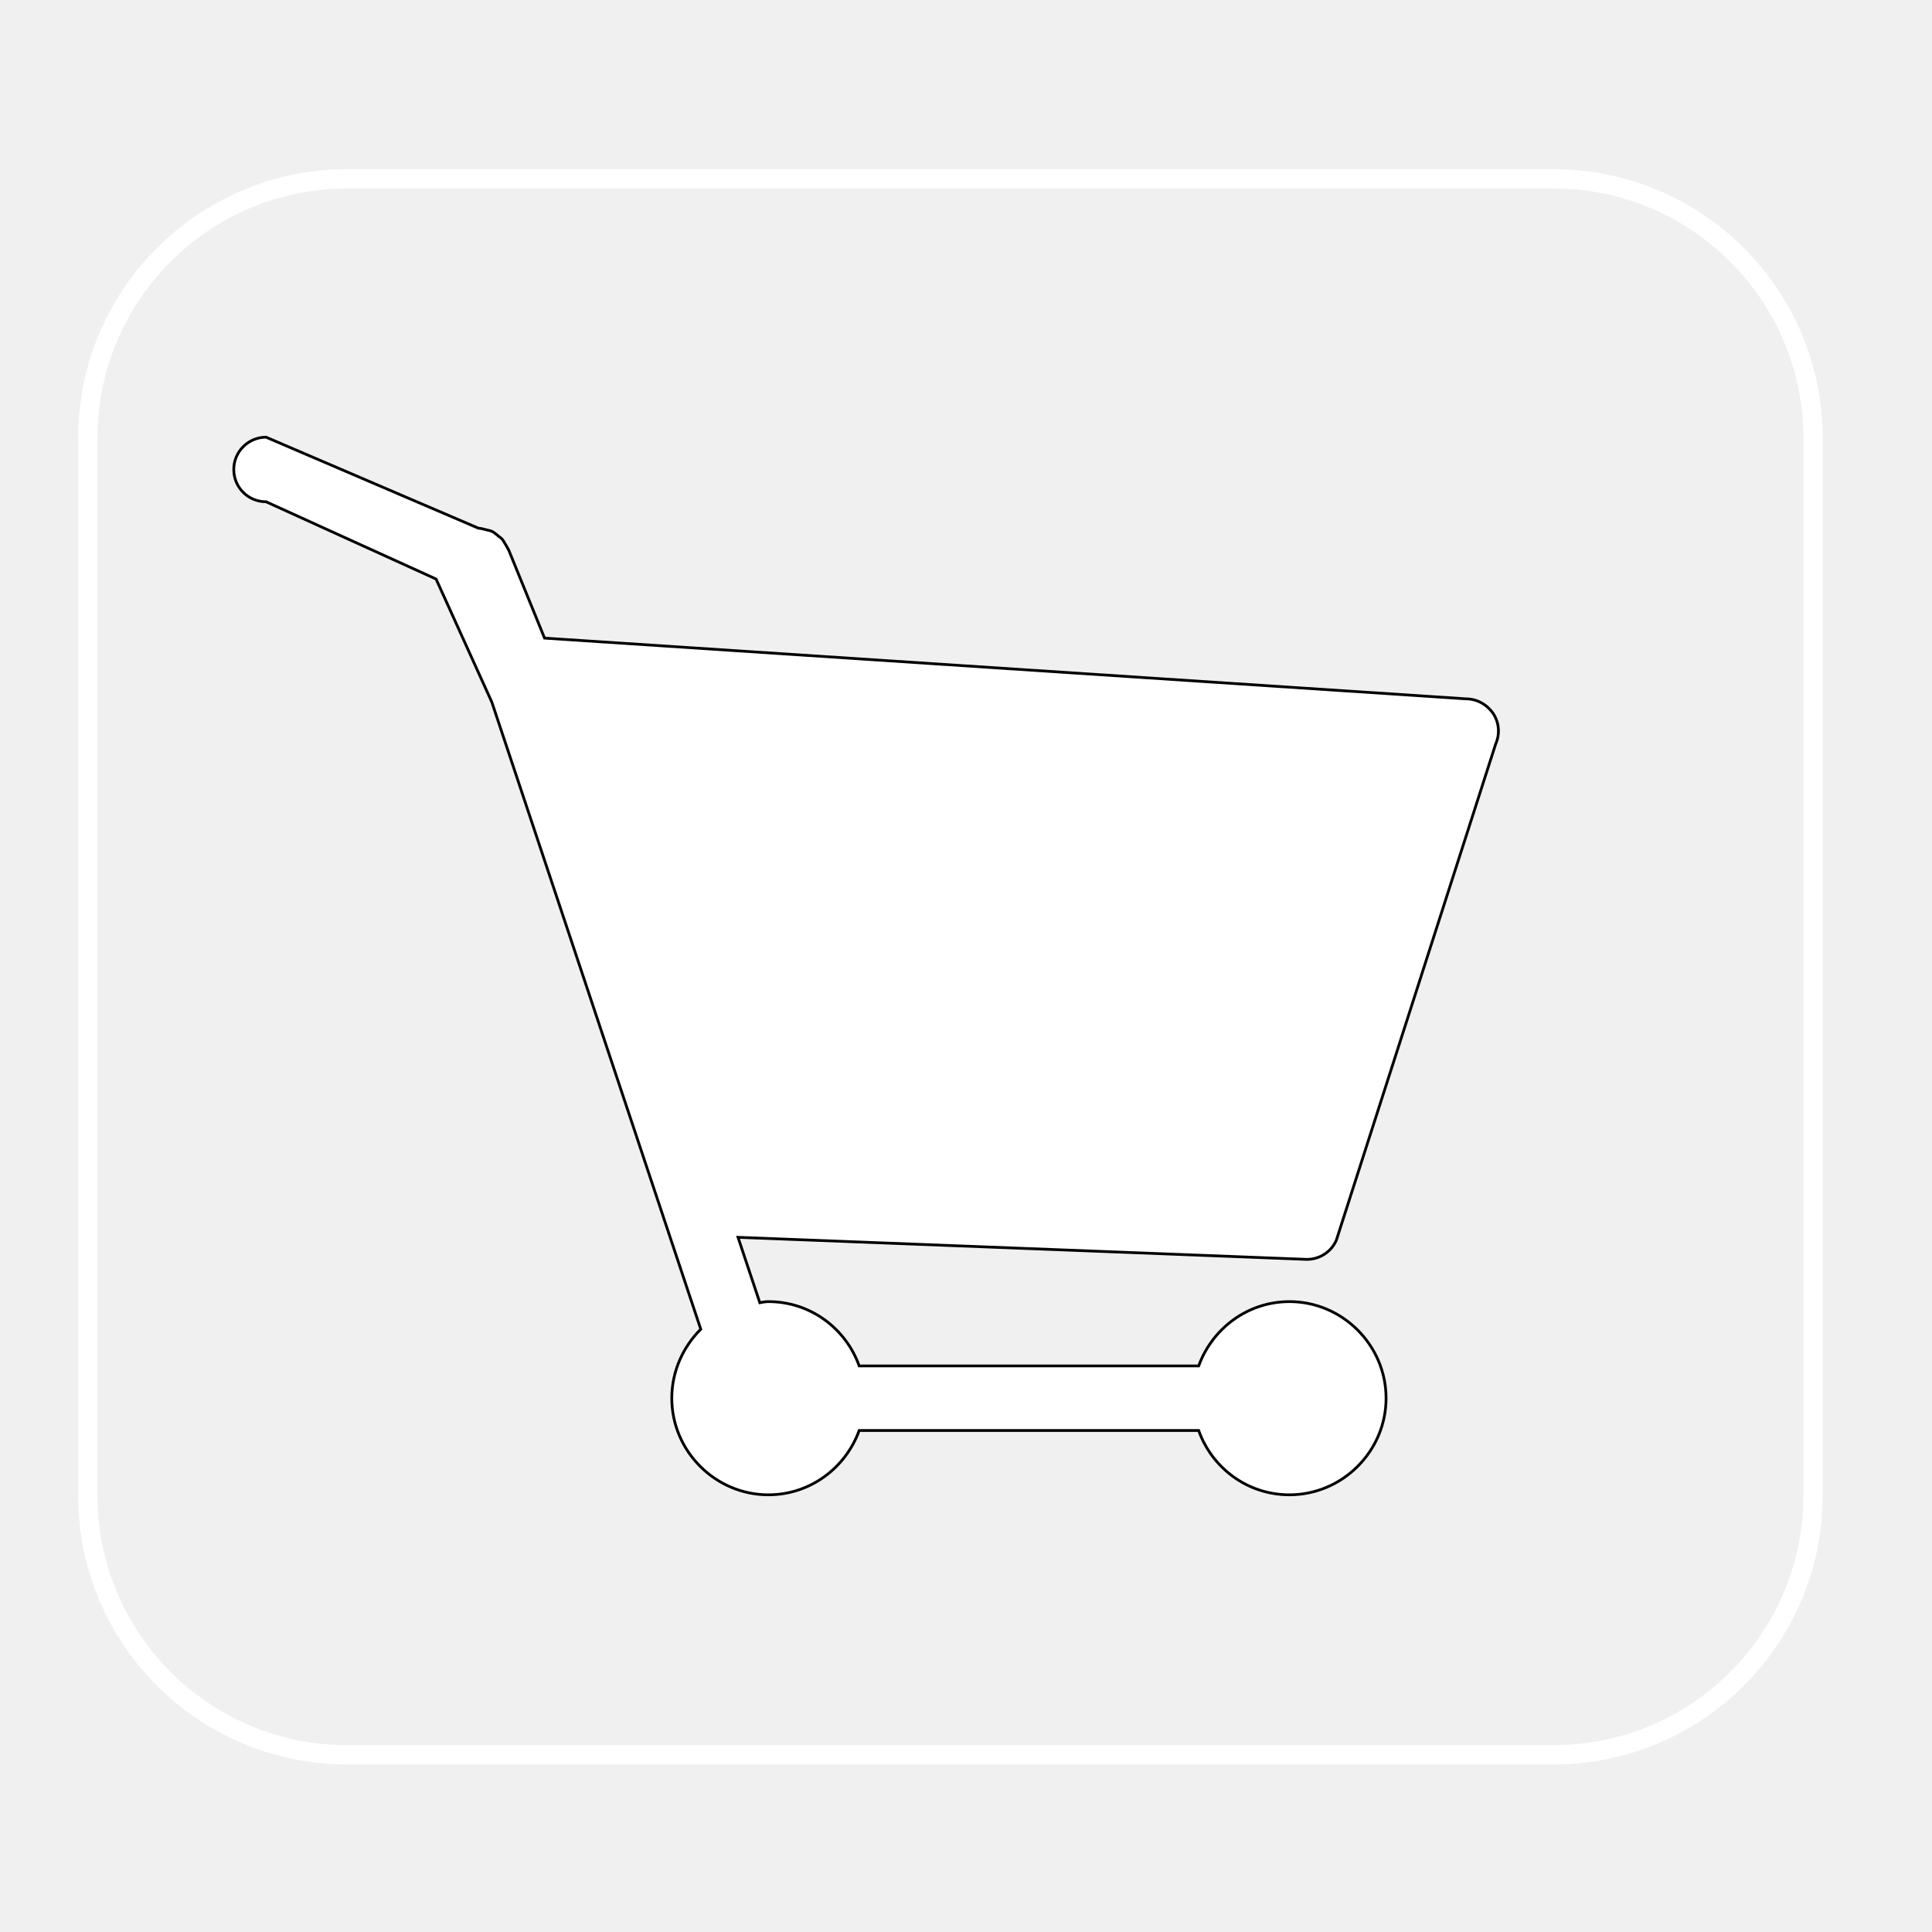
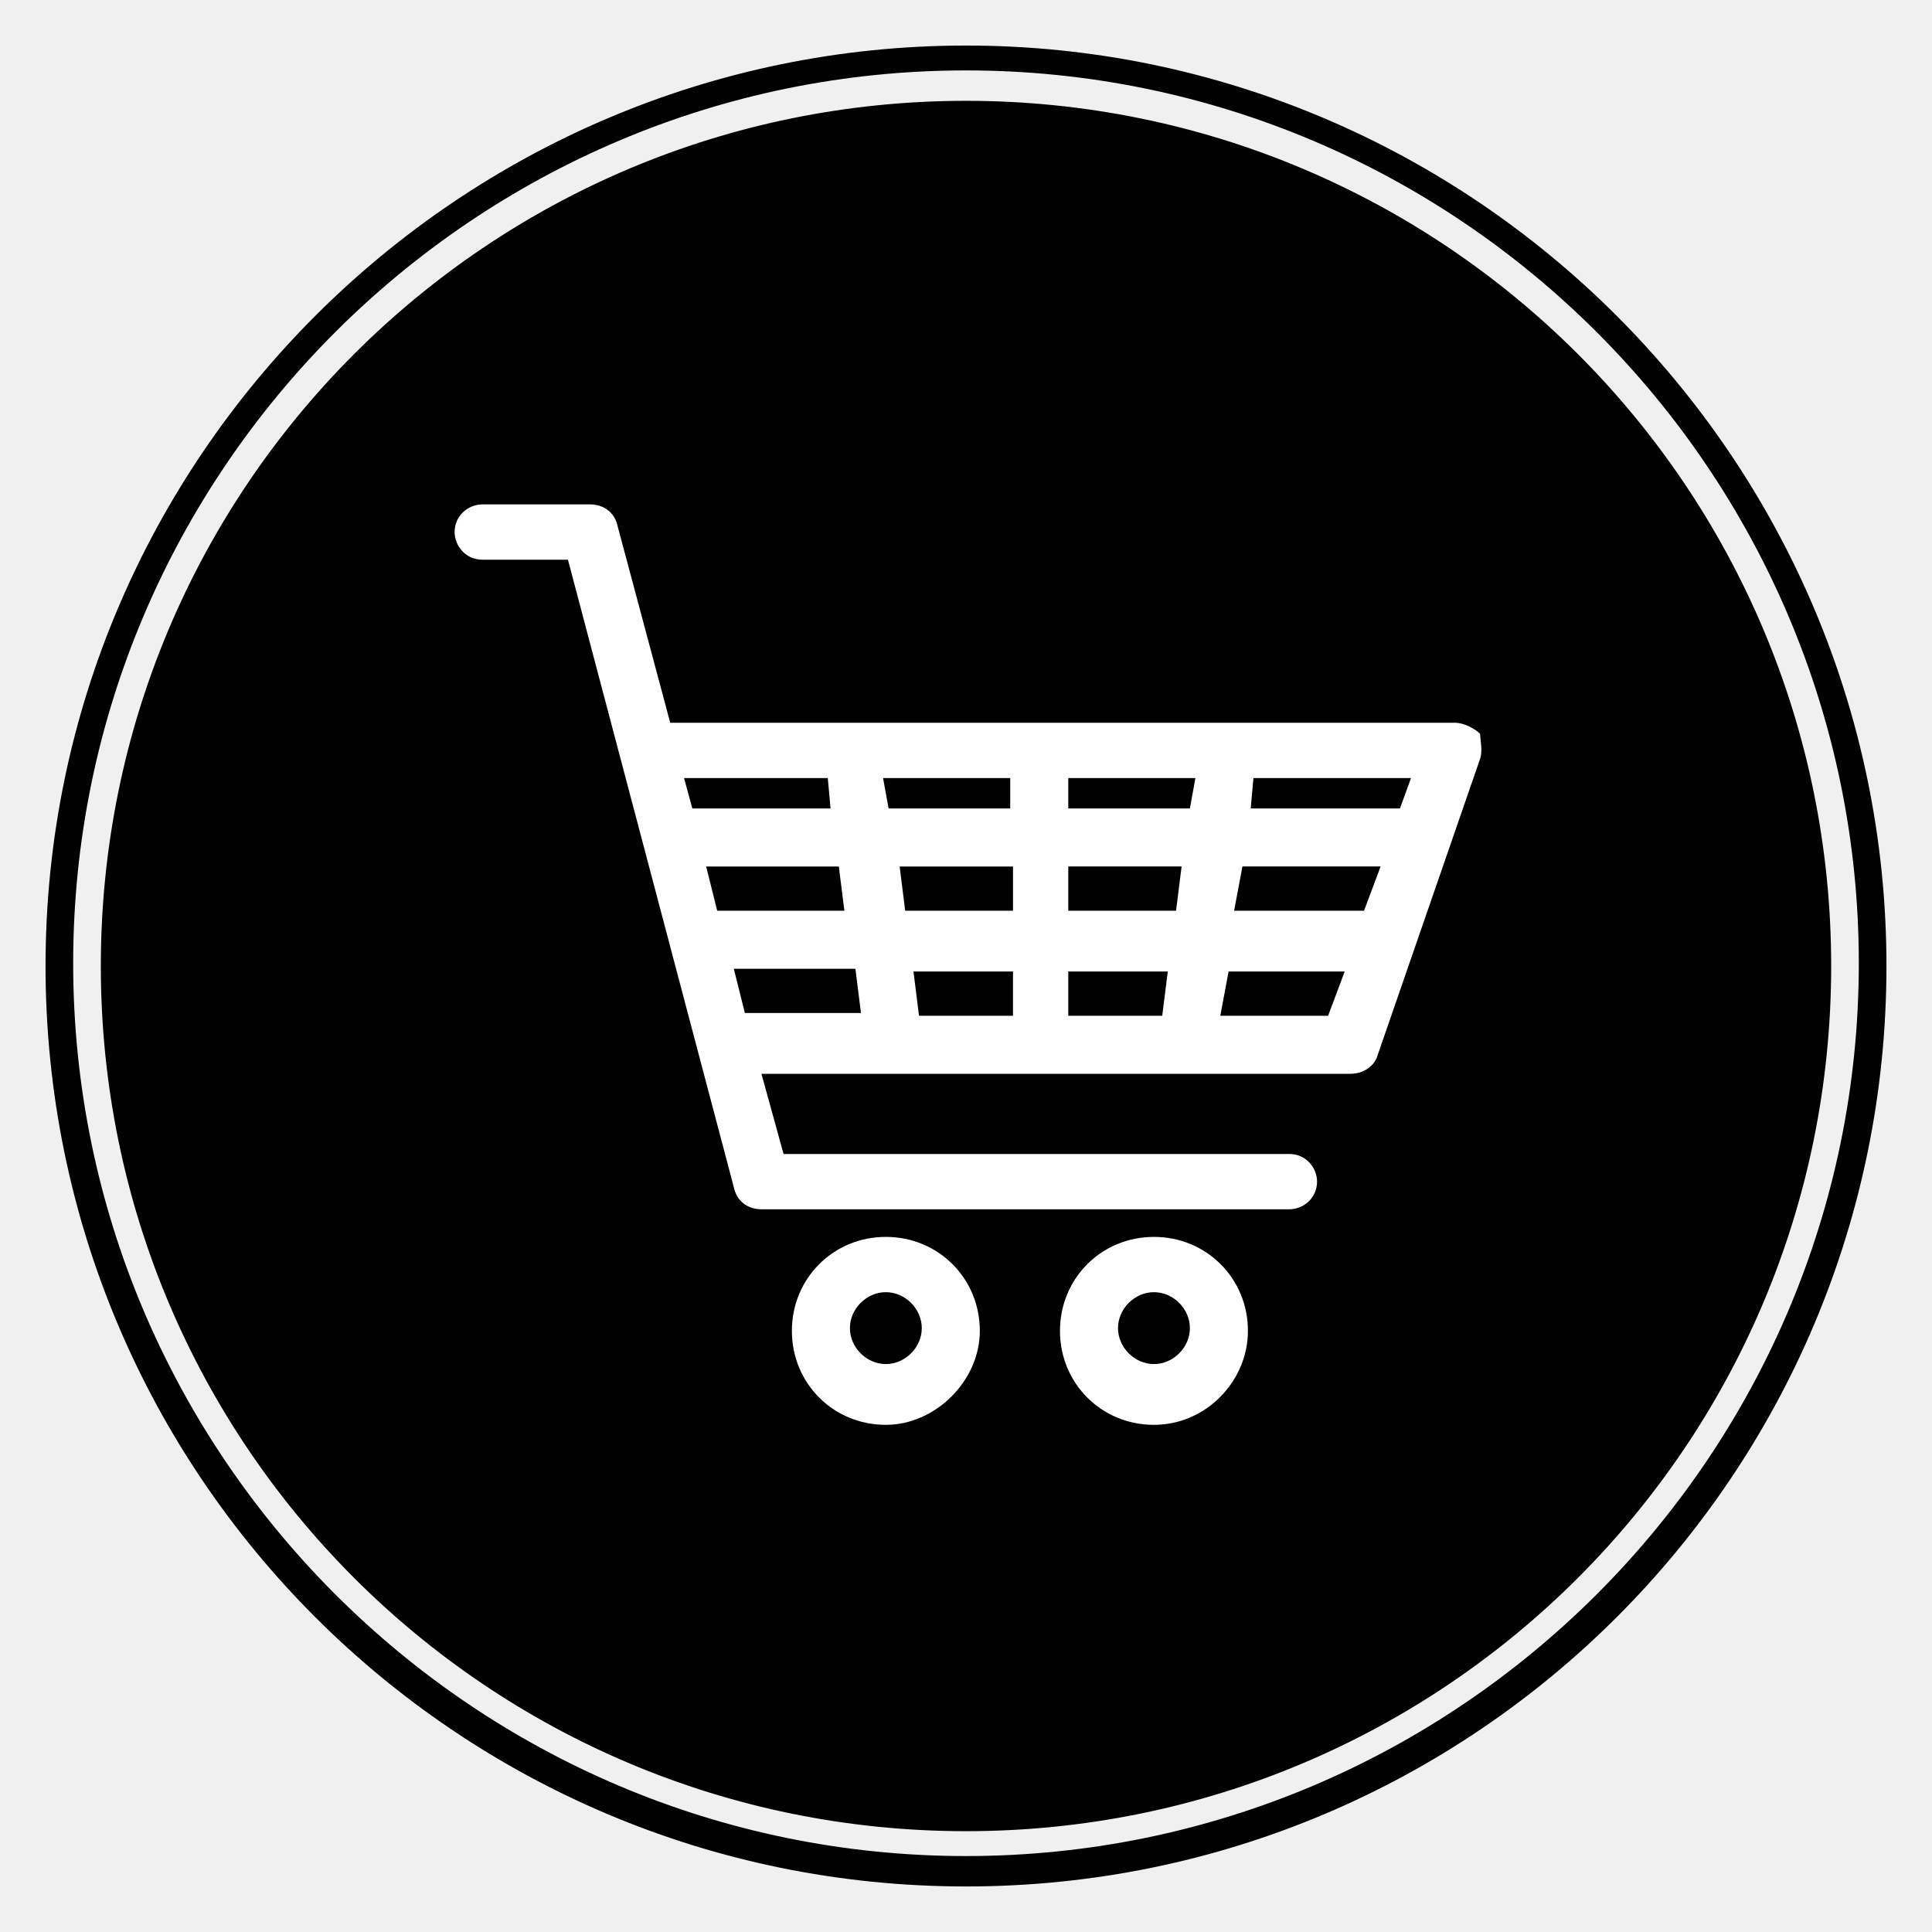
- <svg xmlns="http://www.w3.org/2000/svg" version="1.1" x="0px" y="0px" viewBox="0 0 700 700" style="enable-background:new 0 0 700 700;" xml:space="preserve">
-   <style type="text/css">
- 	.st0{fill:none;stroke:#FFFFFF;stroke-width:7;stroke-miterlimit:10;}
- 	.st1{fill:#FFFFFF;stroke:#000000;stroke-miterlimit:10;}
- </style>
+ <svg xmlns="http://www.w3.org/2000/svg" version="1.1" x="0px" y="0px" width="700px" height="700px" viewBox="0 0 700 700" enable-background="new 0 0 700 700" xml:space="preserve">
  <g id="Capa_2">
-     <path class="st0" d="M562.9,635.8H125.8c-51.9,0-94-42.1-94-94v-383c0-51.9,42.1-94,94-94h437.1c51.9,0,94,42.1,94,94v383   C656.9,593.7,614.8,635.8,562.9,635.8z" />
+     <rect x="143.5" y="159.5" fill="#FFFFFF" stroke="#000000" stroke-miterlimit="10" width="420" height="411" />
  </g>
  <g id="Capa_1">
    <g>
-       <path class="st1" d="M531.1,253.2l-333.8-22l-12.9-31.7c0-0.1-0.1-0.2-0.2-0.4c-0.4-0.8-0.8-1.4-1.2-2.1c-0.4-0.6-0.7-1.3-1.2-1.8    c-0.5-0.5-1.1-0.8-1.6-1.3c-0.7-0.5-1.3-1.1-2-1.4c-0.6-0.2-1.2-0.4-1.8-0.5c-0.9-0.2-1.8-0.5-2.7-0.6c-0.2,0-0.2,0-0.3,0l-77-33    c-6.4,0-11.7,5.2-11.7,11.7s5.2,11.7,11.7,11.7l61.6,28l20.2,44.6l75.7,227.2c-6.4,6.4-10.5,15.2-10.5,25c0,19.2,15.8,35,35,35    c15.2,0,28-9.8,32.9-23.3h123c4.8,13.5,17.6,23.3,32.9,23.3c19.2,0,35-15.8,35-35c0-19.2-15.8-35-35-35c-15.2,0-28,9.8-32.9,23.3    h-123c-4.8-13.5-17.6-23.3-32.9-23.3c-1.1,0-2.1,0.2-3.1,0.4l-7.9-23.7l206.1,8c4.7,0,8.9-2.8,10.7-7l57.7-179.7    c1.6-3.6,1.3-7.8-0.9-11.1C538.6,255.1,535,253.2,531.1,253.2L531.1,253.2z" />
+       <path d="M332.976,368.031h34.048v-16.026h-36.053L332.976,368.031z M387.054,368.031h34.049l2.005-16.026h-36.054V368.031    L387.054,368.031z M265.877,351.006l4.003,16.026h42.062l-2.005-16.026H265.877z M321.957,292.918h44.068v-11.017h-46.073    L321.957,292.918z M327.966,329.972h39.059v-16.026h-41.063L327.966,329.972z M320.959,468.181    c-7.015,0-13.021,6.009-13.021,13.022s6.008,13.021,13.021,13.021s13.021-6.008,13.021-13.021    C333.974,474.188,327.966,468.181,320.959,468.181z M418.099,468.181c-7.014,0-13.021,6.009-13.021,13.022    s6.009,13.021,13.021,13.021s13.021-6.008,13.021-13.021C431.119,474.188,425.113,468.181,418.099,468.181z M299.924,281.901    h-52.08l3.004,11.017h50.075L299.924,281.901z M303.927,313.946h-48.07l4.003,16.026h46.072L303.927,313.946z M349.998,36.53    C176.741,36.53,36.531,176.737,36.531,350c0,173.258,140.206,313.471,313.47,313.471c173.259,0,313.47-140.207,313.47-313.471    C663.469,176.737,523.254,36.53,349.998,36.53z M320.959,516.249c-19.029,0-34.047-15.02-34.047-34.049    c0-19.03,15.02-34.05,34.047-34.05c19.029,0,34.05,15.02,34.05,34.05C355.009,500.224,338.983,516.249,320.959,516.249z     M418.099,516.249c-19.029,0-34.049-15.02-34.049-34.049c0-19.03,15.02-34.05,34.049-34.05c19.03,0,34.05,15.02,34.05,34.05    C452.156,500.224,437.129,516.249,418.099,516.249z M536.28,274.888l-37.053,107.164c-0.999,4.003-5.009,7.015-10.02,7.015    h-213.32l8.013,29.04h183.275c6.008,0,10.018,5.01,10.018,10.019c0,6.008-5.009,10.018-10.018,10.018H275.889    c-5.009,0-9.012-3.004-10.018-8.013l-60.096-227.341h-31.043c-6.008,0-10.018-5.009-10.018-10.018    c0-6.008,5.009-10.018,10.018-10.018h39.059c5.009,0,9.012,3.004,10.018,8.013l19.029,71.11h284.426    c3.004,0,7.014,2.005,9.012,4.003c0.007,2.005,1.006,6.008,0.007,9.012L536.28,274.888z M349.998,16.5    C166.725,16.5,16.5,165.726,16.5,350c0,184.276,149.226,333.499,333.498,333.499C534.274,683.499,683.5,534.274,683.5,350    C683.5,165.724,533.276,16.5,349.998,16.5L349.998,16.5z M349.998,672.484c-178.267,0-323.484-145.218-323.484-323.486    c0-178.269,145.217-323.484,323.484-323.484c178.271,0,323.484,145.216,323.484,323.485    C673.483,527.268,528.271,672.484,349.998,672.484L349.998,672.484z M453.155,292.915h54.078l4.003-11.017h-57.089    L453.155,292.915z M442.138,368.027h39.058l6.008-16.025h-42.062L442.138,368.027z M387.054,292.915h44.065l2.006-11.017h-46.071    V292.915L387.054,292.915z M387.054,329.968h39.058l2.005-16.026h-41.063V329.968L387.054,329.968z M447.147,329.968h47.071    l6.008-16.026h-50.075L447.147,329.968z" />
    </g>
  </g>
</svg>
